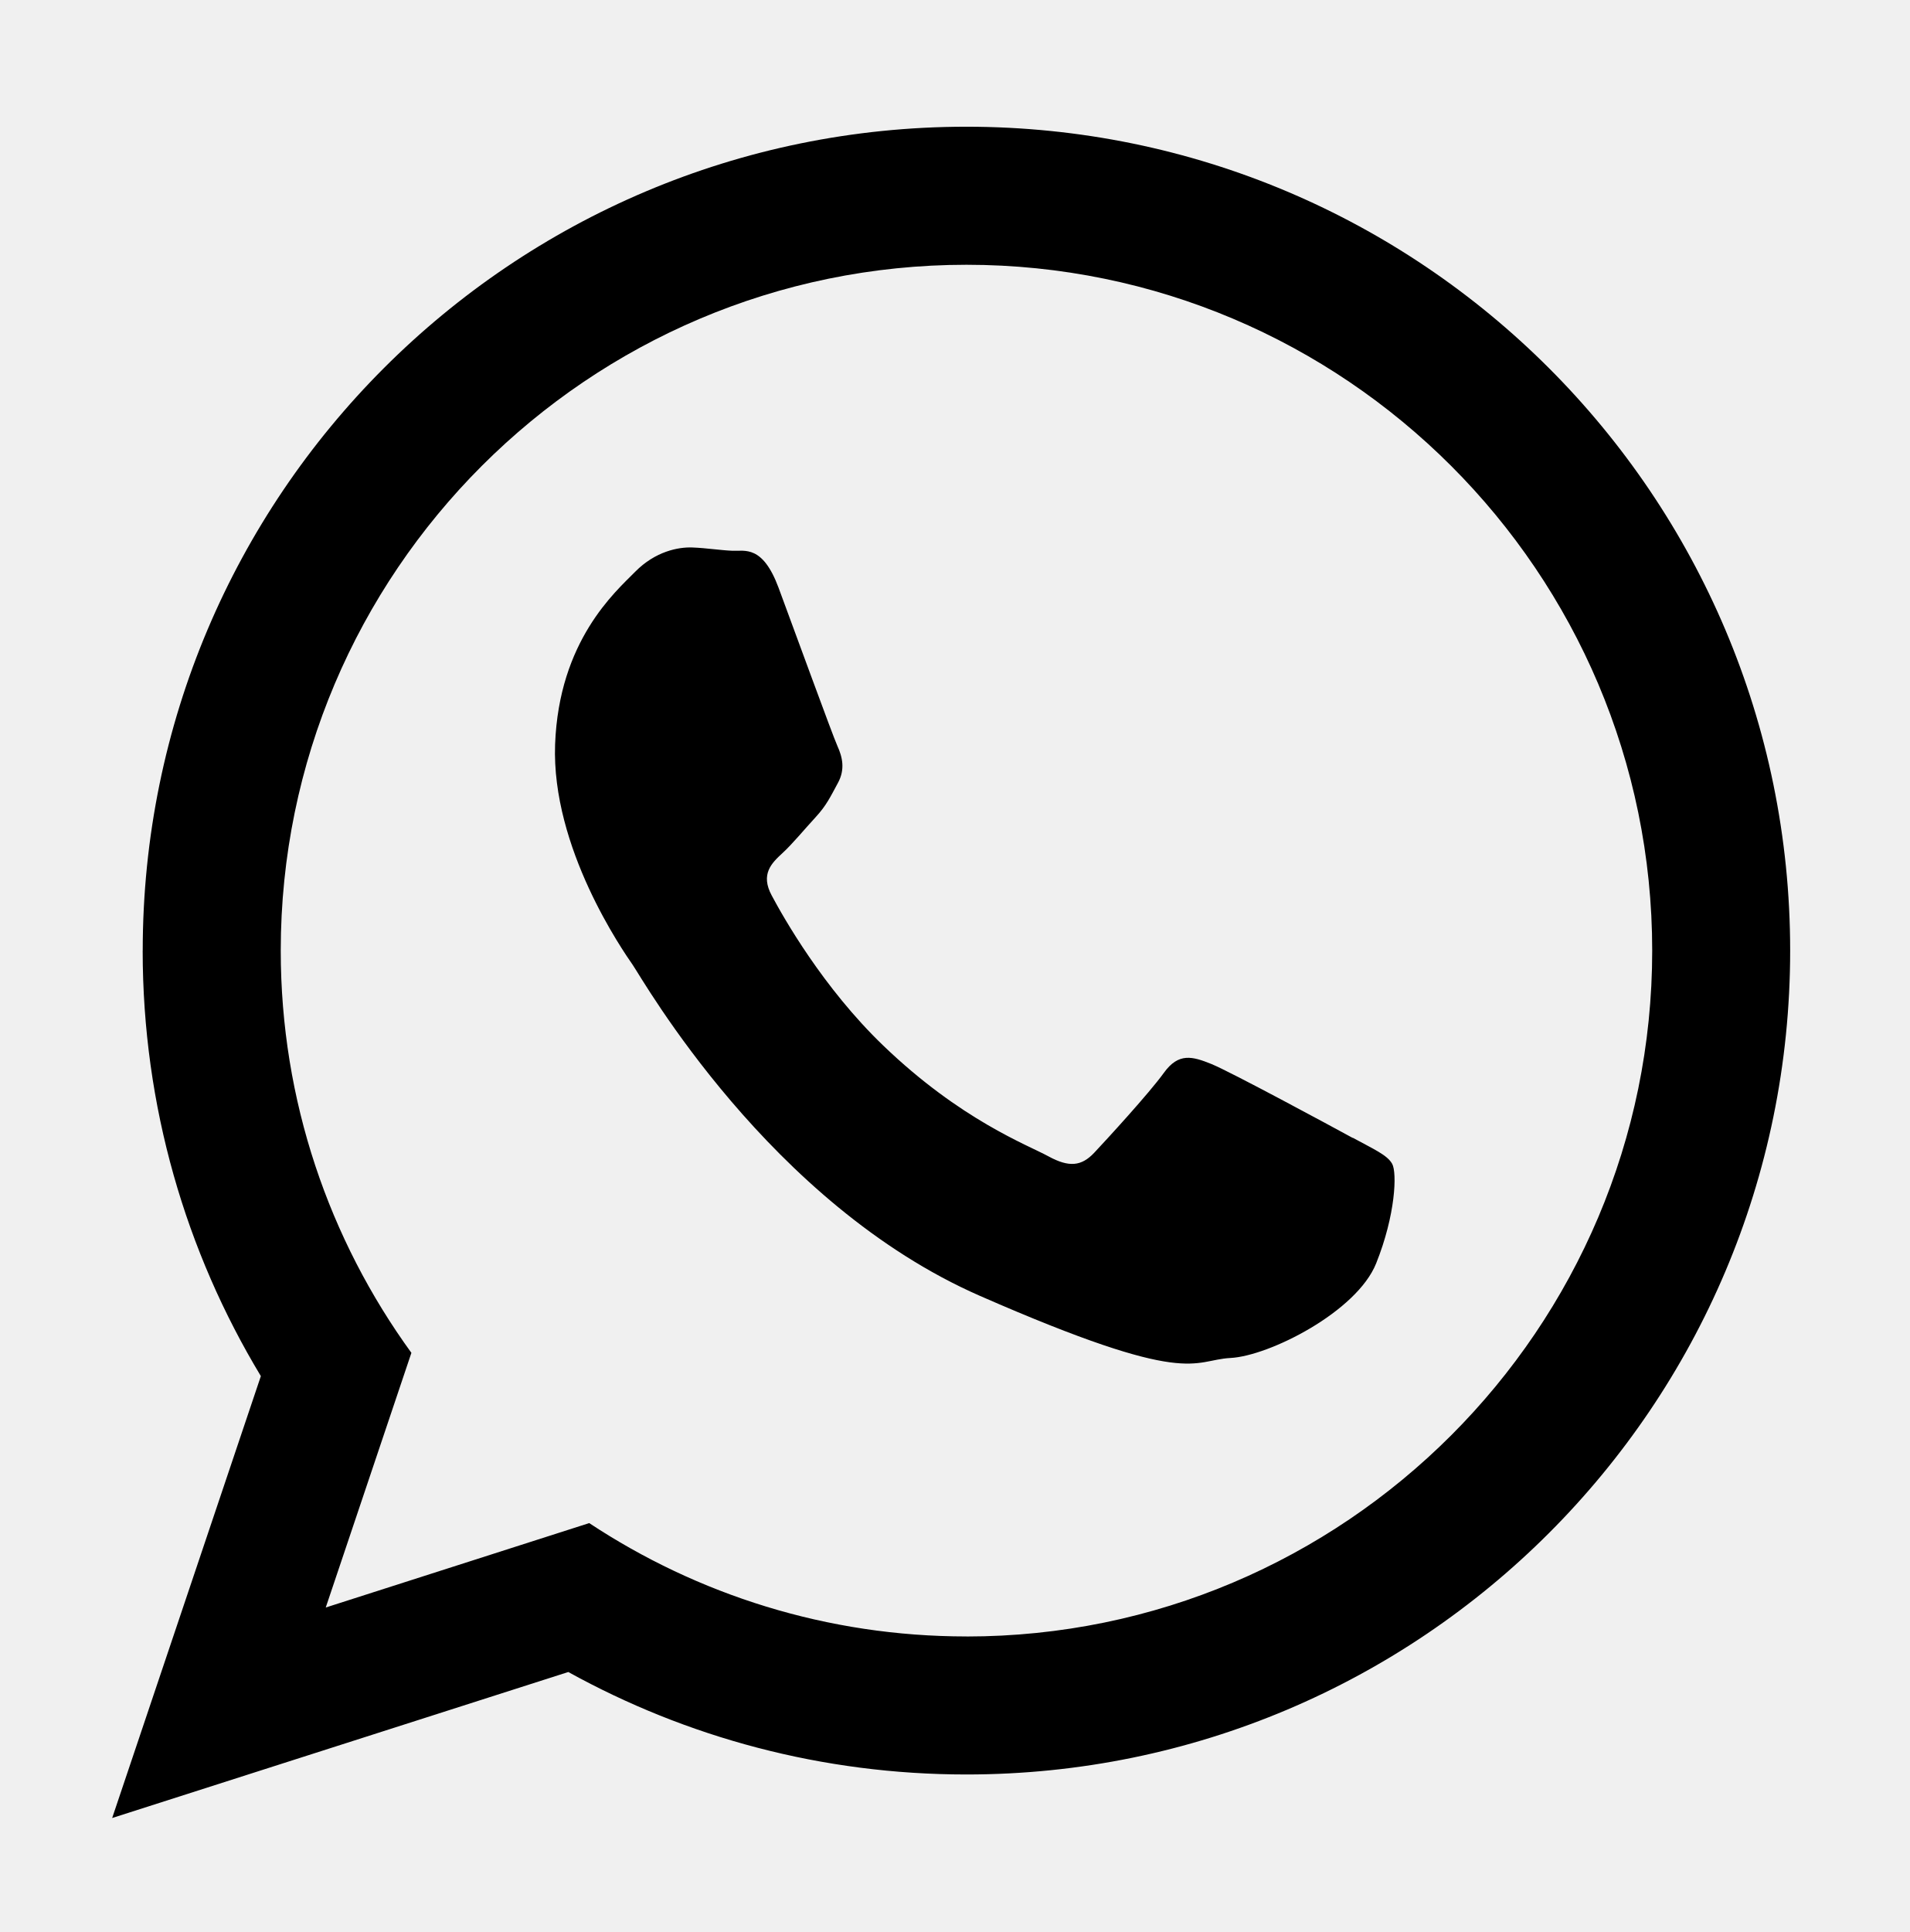
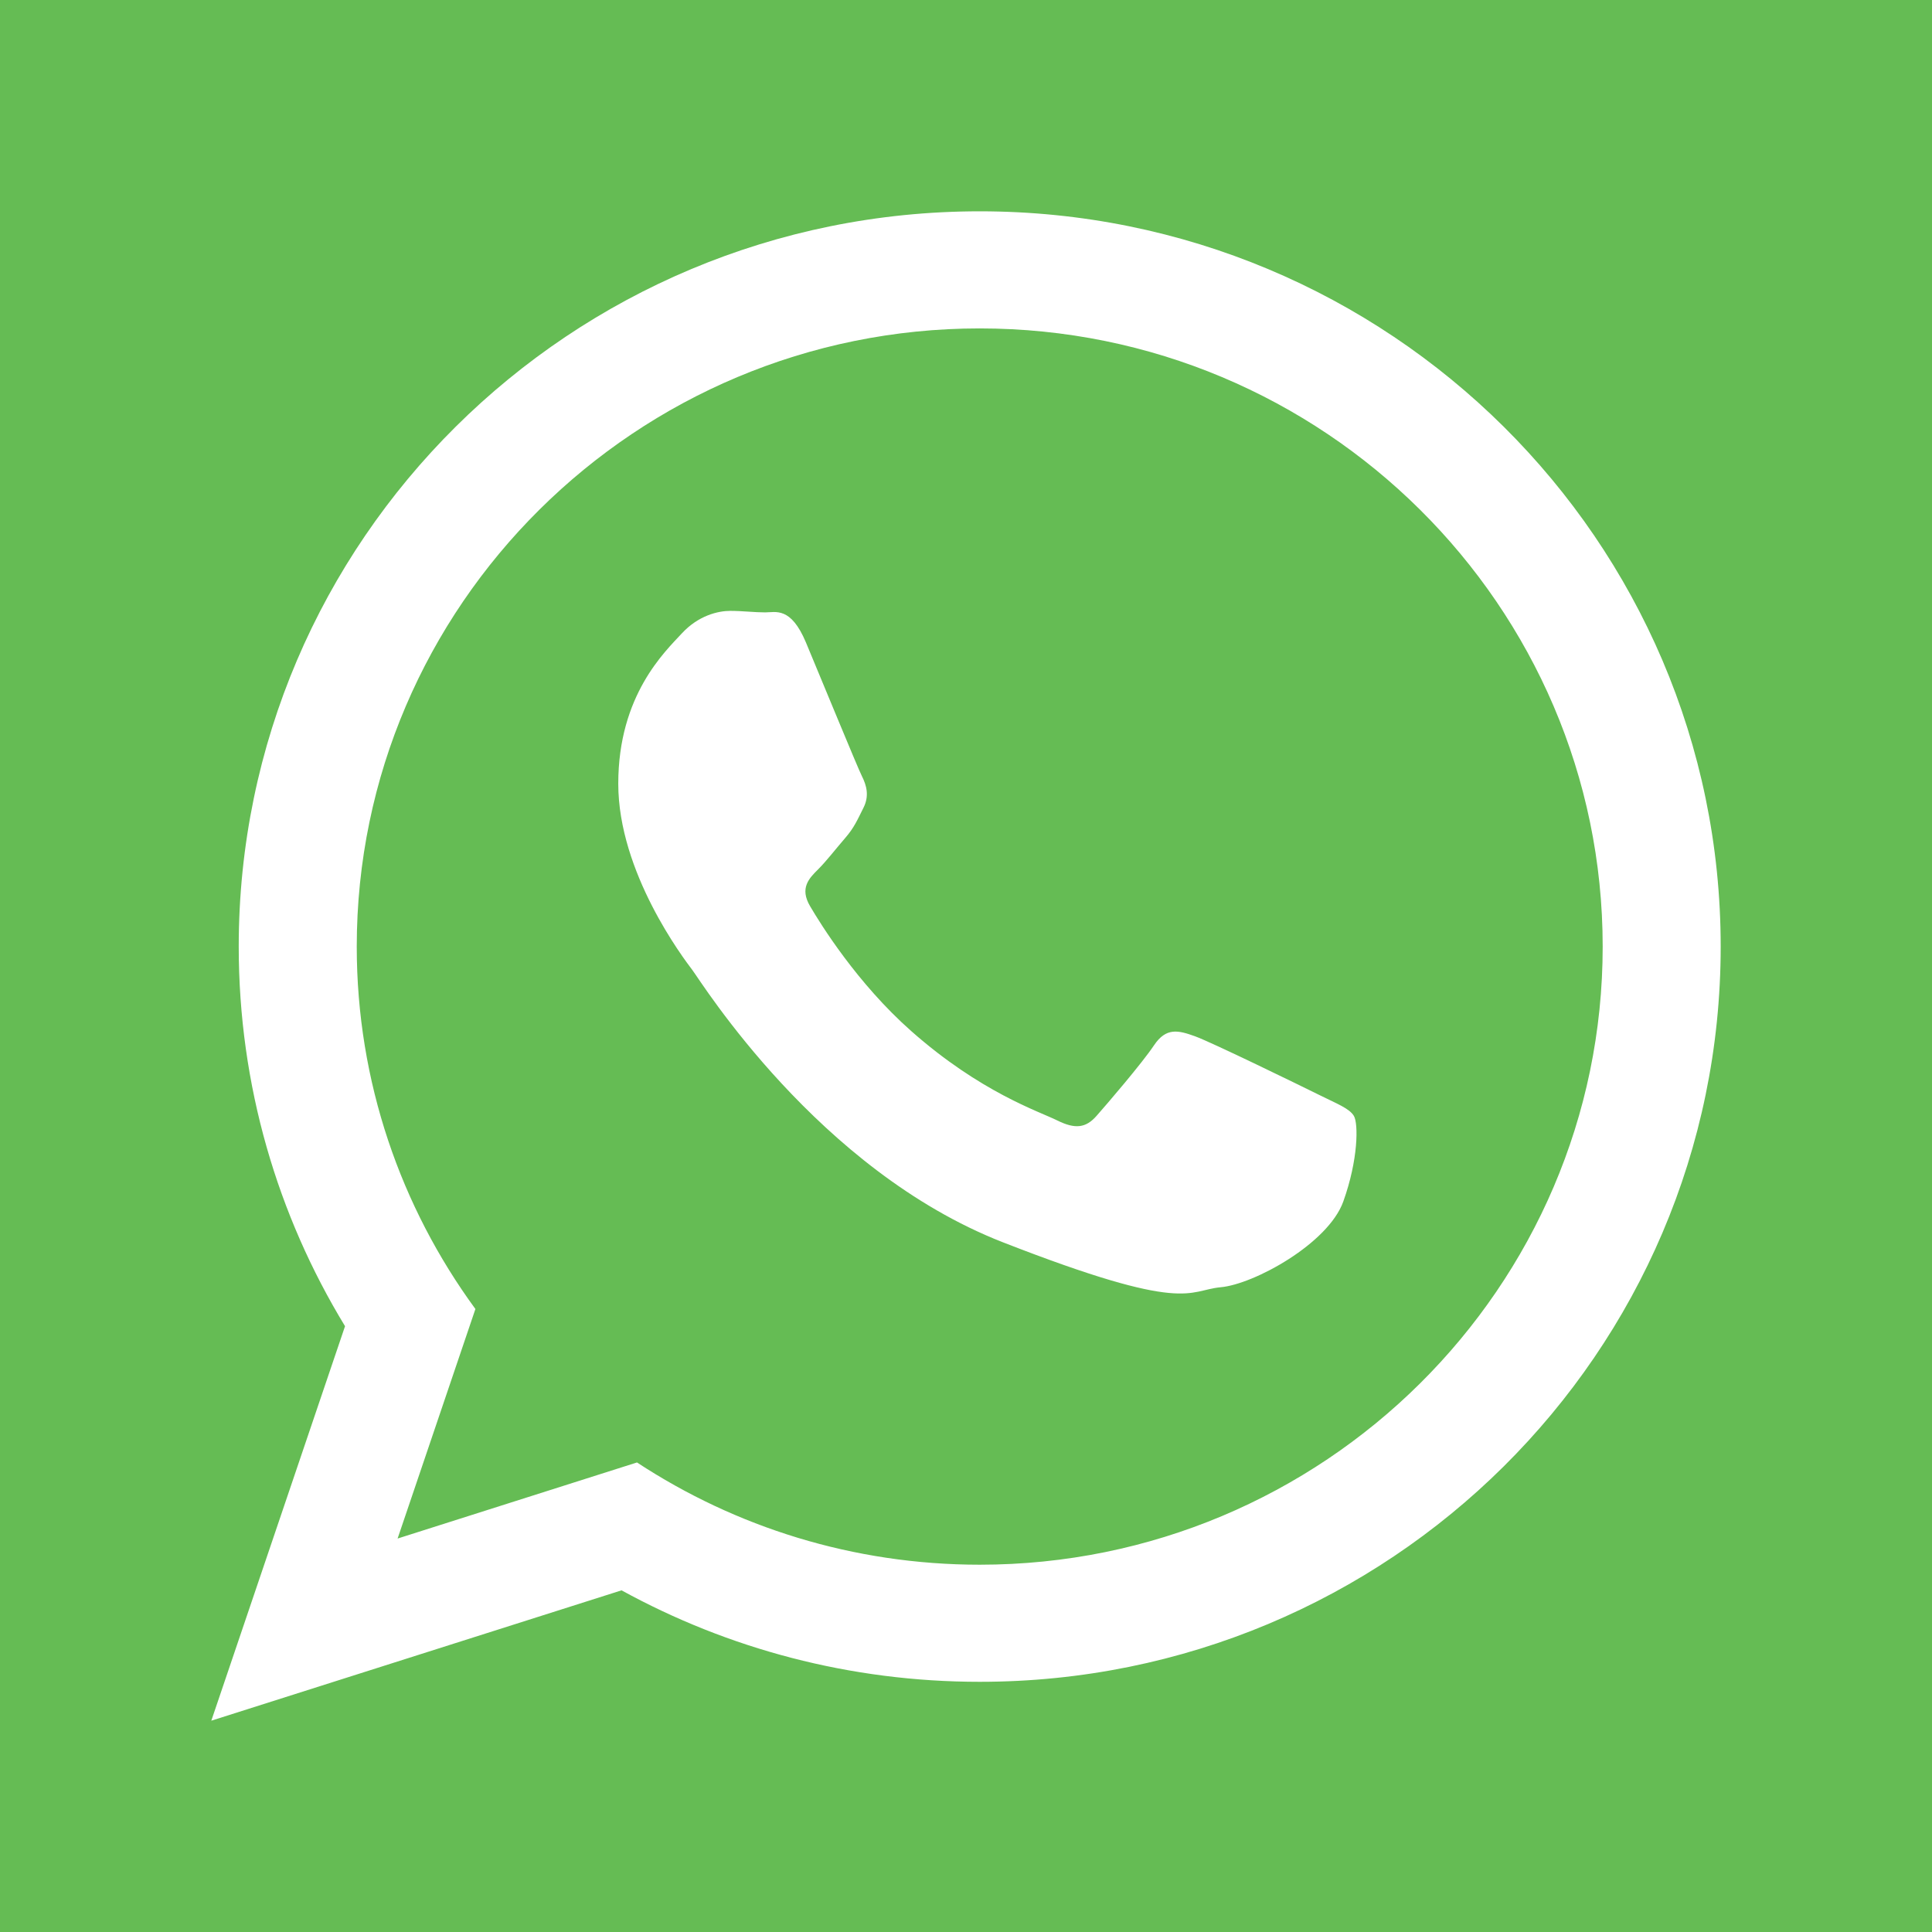
- <svg xmlns="http://www.w3.org/2000/svg" viewBox="0 0 87 88">
-   <path d="M61.623 51.83c-.94-.515-5.562-3.01-6.428-3.363-.867-.35-1.5-.535-2.173.4-.675.934-2.593 3.023-3.175 3.642-.583.615-1.144.672-2.084.16-.94-.516-3.99-1.646-7.525-5.045-2.752-2.645-4.557-5.854-5.08-6.834-.526-.977-.005-1.477.493-1.936.45-.413 1-1.084 1.5-1.625.5-.54.678-.934 1.02-1.563.343-.625.204-1.19-.017-1.678-.222-.49-1.962-5.276-2.687-7.223-.725-1.946-1.537-1.657-2.095-1.678-.557-.023-1.194-.126-1.833-.15-.637-.024-1.684.176-2.6 1.104-.912.922-3.474 3.147-3.65 7.862-.174 4.713 3.084 9.395 3.538 10.05.456.658 6.23 10.875 15.823 15.075 9.596 4.2 9.645 2.92 11.406 2.826 1.763-.09 5.756-2.104 6.638-4.31.884-2.205.955-4.125.73-4.532-.225-.408-.855-.673-1.794-1.188m-17.6 22.714c-6.345 0-12.253-1.903-17.187-5.163L14.84 73.22l3.902-11.6C15 56.466 12.79 50.137 12.79 43.3c0-17.226 14.014-31.24 31.24-31.24 17.224 0 31.24 14.012 31.24 31.24 0 17.226-14.016 31.24-31.24 31.24M6.5 43.3c0 7.09 1.968 13.72 5.384 19.38L5.11 82.808l20.78-6.65c5.375 2.972 11.558 4.667 18.137 4.667 20.725 0 37.528-16.802 37.528-37.525 0-20.727-16.804-37.528-37.53-37.528-20.723 0-37.523 16.8-37.523 37.527z" />
+ <svg xmlns="http://www.w3.org/2000/svg" height="512" id="Layer_1" version="1.1" viewBox="0 0 512 512" width="512" xml:space="preserve">
+   <defs id="defs12" />
+   <g id="g5124">
+     <rect height="512" id="rect2987" style="fill:#65bc54;fill-opacity:1;fill-rule:nonzero;stroke:none" width="512" x="0" y="0" />
+     <path d="m 456,250.853 c 0,107.609 -87.913,194.844 -196.364,194.844 -34.431,0 -66.777,-8.802 -94.92,-24.242 L 56,456 91.438,351.456 C 73.56,322.089 63.265,287.655 63.265,250.851 63.265,143.235 151.18,56 259.635,56 368.087,56.001 456,143.237 456,250.853 z M 259.636,87.032 c -91.041,0 -165.094,73.492 -165.094,163.821 0,35.841 11.683,69.042 31.446,96.045 l -20.622,60.832 63.443,-20.164 c 26.071,17.113 57.292,27.098 90.825,27.098 91.03,0 165.094,-73.485 165.094,-163.812 0,-90.327 -74.063,-163.819 -165.093,-163.819 z m 99.155,208.69 c -1.21,-1.989 -4.418,-3.186 -9.224,-5.571 -4.817,-2.387 -28.49,-13.946 -32.894,-15.534 -4.418,-1.593 -7.631,-2.393 -10.838,2.385 -3.204,4.79 -12.429,15.534 -15.243,18.72 -2.809,3.192 -5.609,3.59 -10.426,1.2 -4.806,-2.387 -20.322,-7.428 -38.708,-23.702 -14.307,-12.658 -23.97,-28.285 -26.778,-33.071 -2.809,-4.779 -0.297,-7.362 2.11,-9.74 2.166,-2.148 4.814,-5.582 7.224,-8.364 2.407,-2.794 3.207,-4.782 4.809,-7.969 1.613,-3.189 0.8,-5.975 -0.399,-8.371 -1.203,-2.383 -10.833,-25.89 -14.844,-35.449 -4.011,-9.559 -8.011,-7.966 -10.826,-7.966 -2.81,0 -6.016,-0.4 -9.23,-0.4 -3.21,0 -8.427,1.199 -12.836,5.973 -4.41,4.783 -16.841,16.333 -16.841,39.834 0,23.505 17.243,46.211 19.653,49.396 2.404,3.178 33.288,52.972 82.218,72.102 48.948,19.113 48.948,12.744 57.774,11.937 8.814,-0.787 28.47,-11.544 32.488,-22.701 4.009,-11.15 4.009,-20.719 2.811,-22.709 z" id="WhatsApp_2_" style="fill:#ffffff;fill-rule:evenodd" />
+   </g>
</svg>
